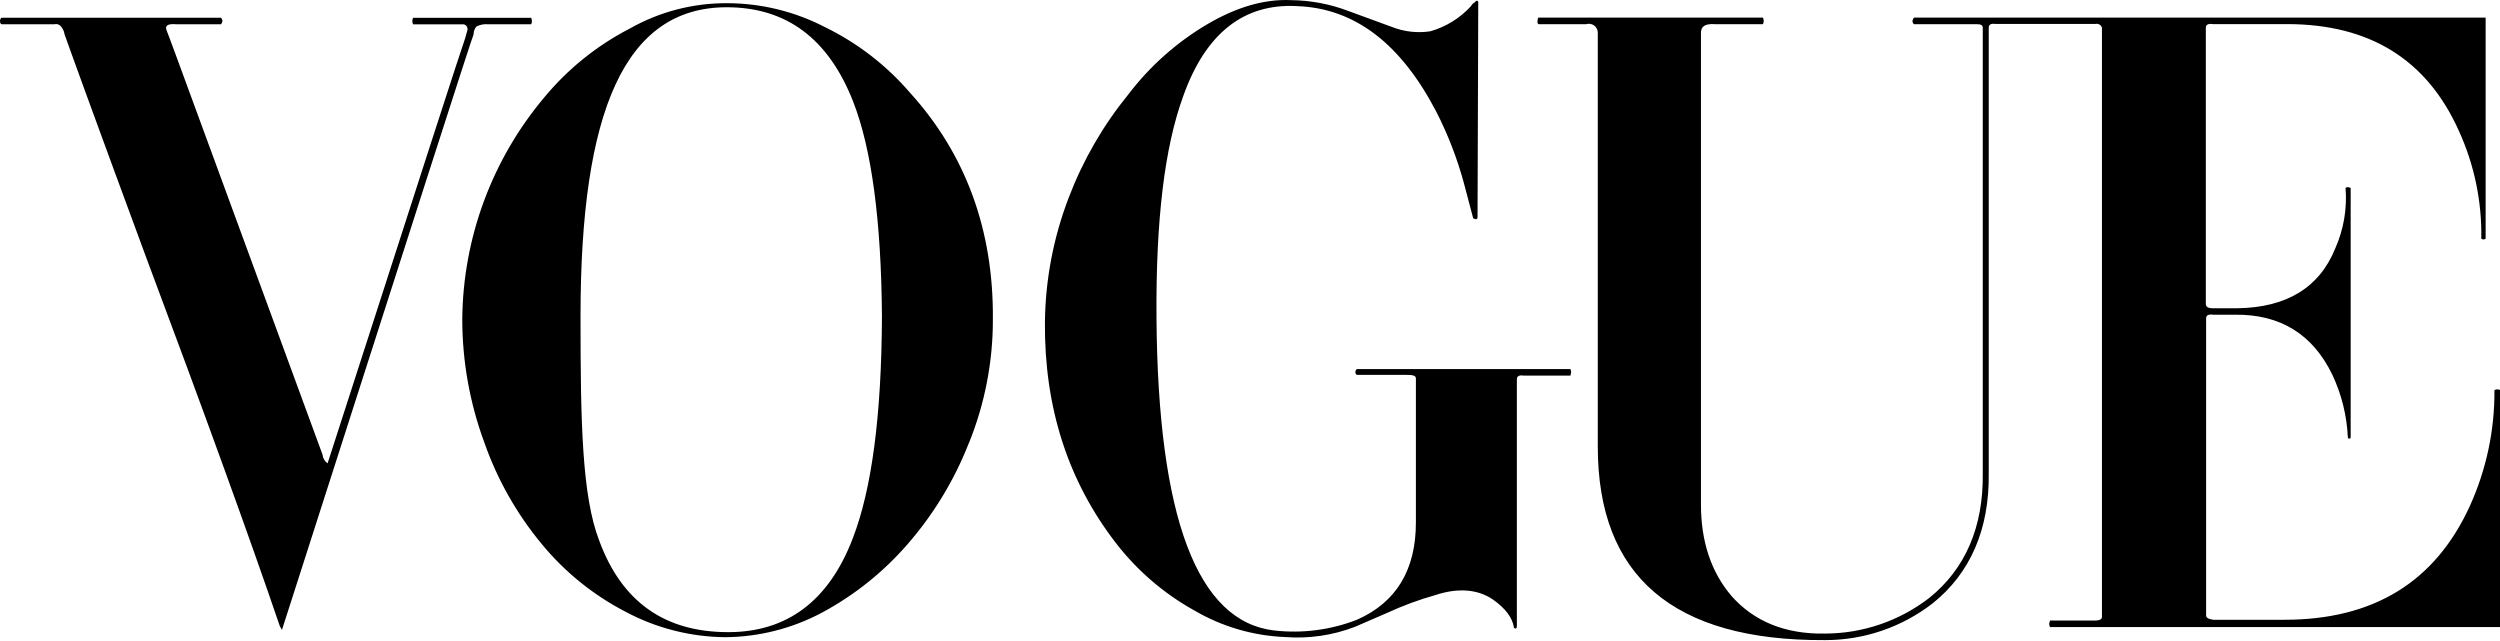
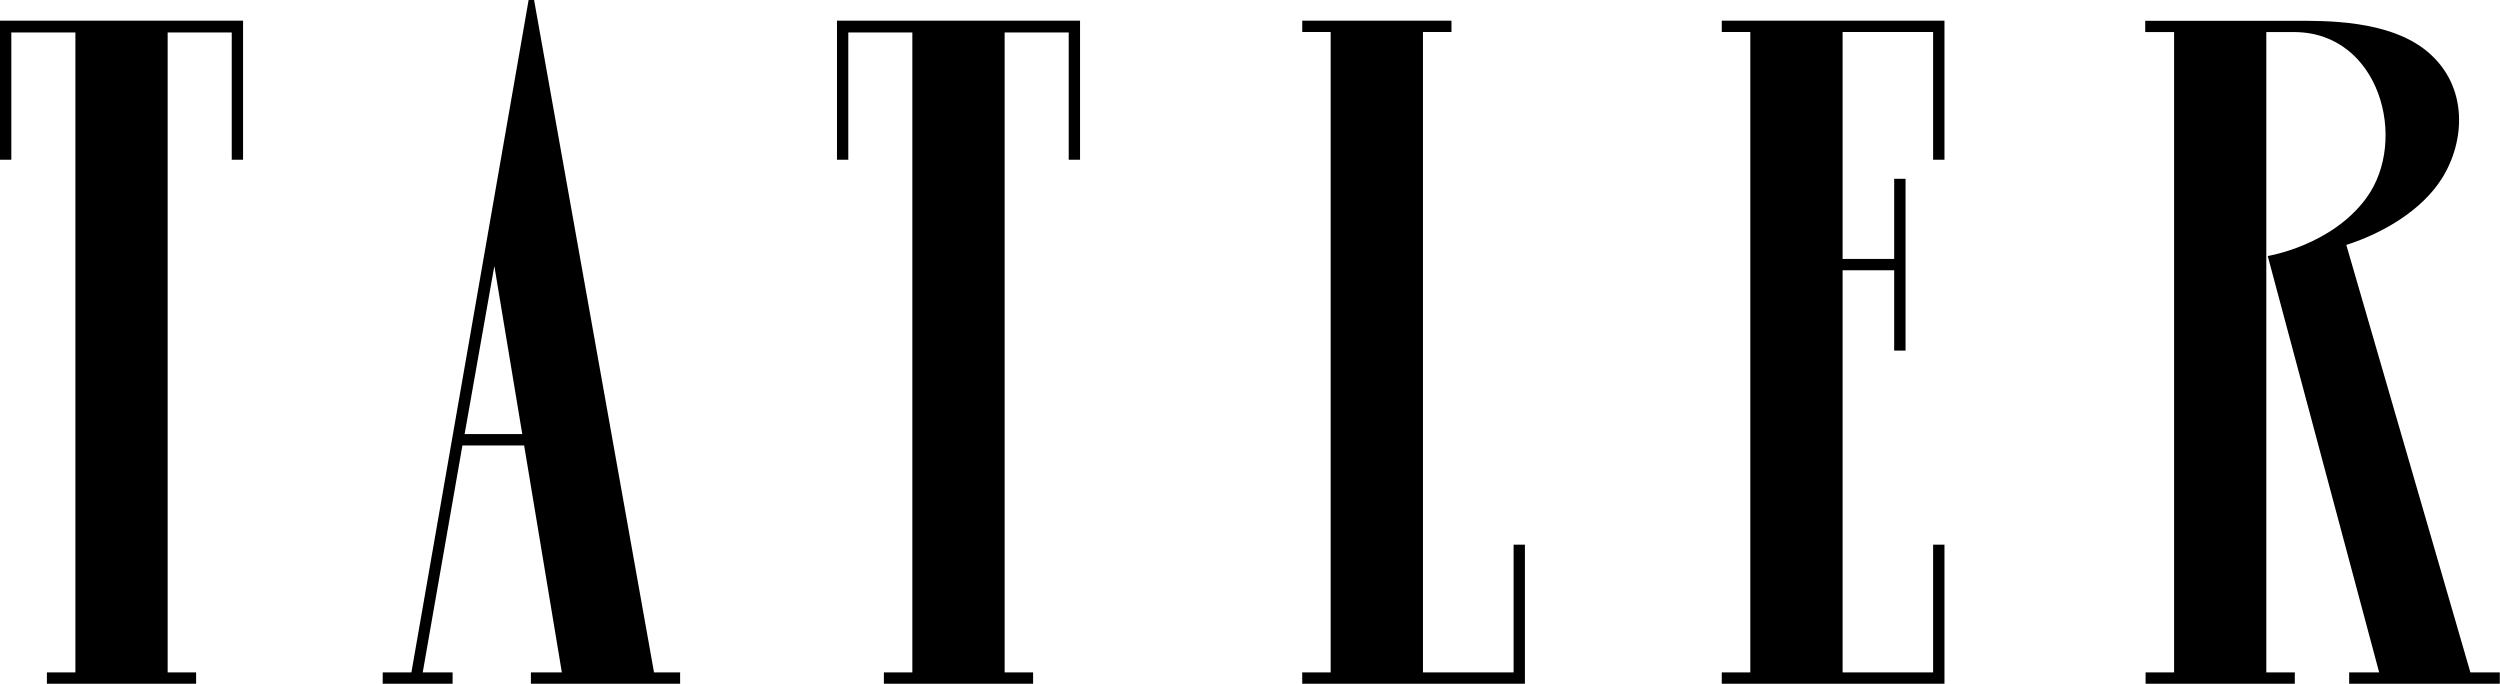
- <svg xmlns="http://www.w3.org/2000/svg" id="vogue-logo" viewBox="0 0 351.58 90.02">
-   <path id="british_vogue" data-name="british vogue" d="M288.27,88.17a2.27,2.27,0,0,1-.1-0.41c0-.2.1-0.3,0.1-0.51h6.32c0.71,0,1-.2,1-0.51V3.89a0.75,0.75,0,0,0-.91-0.54l-0.09,0h-14c-0.61-.1-0.92.1-0.92,0.51V66.56c0.1,7.95-2.65,14.06-7.85,18.24A24.64,24.64,0,0,1,256.68,90h-0.1c-21.3.1-31.89-9-31.89-27.21V4.5a1.26,1.26,0,0,0-1.63-1.12h-6.73a0.49,0.49,0,0,1-.1-0.51,0.62,0.62,0,0,1,.1-0.41h31.59a1.09,1.09,0,0,1,0,.92H241.2c-1.43-.1-2,0.31-2,1.22V70.94q0,7.8,4.28,12.84c3.16,3.57,7.54,5.4,13.14,5.3a24.05,24.05,0,0,0,14.67-5c5.09-4.08,7.64-10,7.54-17.53V3.89c0-.41-0.31-0.51-0.92-0.51h-8.76a0.56,0.56,0,0,1-.2-0.51,1.41,1.41,0,0,1,.2-0.41h80.4V33.55a0.51,0.51,0,0,1-.61,0,35,35,0,0,0-3.16-15.18q-6.72-15-24.15-15H311.2c-0.71-.1-1,0.1-1,0.51V42.72c0,0.41.3,0.61,1,.61h3.46c6.83-.1,11.51-2.85,13.76-8.46a17.46,17.46,0,0,0,1.43-8.46,0.49,0.49,0,0,1,.41-0.1c0.1,0,.2.1,0.31,0.1V61.47a0.2,0.2,0,0,1-.4,0A23.06,23.06,0,0,0,328,52.7c-2.75-5.71-7.34-8.56-13.76-8.46h-3c-0.71-.1-1,0.1-1,0.51V86.53c0,0.31.3,0.51,1,.61h10c12.53,0,21.2-5.3,26.09-16a38.81,38.81,0,0,0,3.46-16.3,0.86,0.86,0,0,1,.82,0V88.17h-63.3ZM74.69,3.39H68.58A3,3,0,0,0,67,3.7a1.68,1.68,0,0,0-.41,1.12C66.44,5,57.47,33,39.64,88.57L39.33,88Q33.07,69.62,20.48,36C13.25,16.43,9.48,6,9.07,4.81a2.14,2.14,0,0,0-.61-1.22,0.88,0.88,0,0,0-.81-0.2H0.2A0.41,0.41,0,0,1,0,3,0.56,0.56,0,0,1,.2,2.47H31.08a1.4,1.4,0,0,1,.2.41,1.08,1.08,0,0,1-.2.51H24.76c-1.22-.1-1.63.2-1.32,0.92,0.1,0.1,7.34,20,21.91,59.61a1.66,1.66,0,0,0,.71,1.22Q65.32,5.37,65.42,5.32L65.73,4.2a0.68,0.68,0,0,0-.53-0.8H58.08a1.09,1.09,0,0,1,0-.92H74.69a1.09,1.09,0,0,1,0,.92h0Zm61.55,58.9a48.64,48.64,0,0,1-8.66,14.27,42.62,42.62,0,0,1-12,9.58A29.42,29.42,0,0,1,102,89.59,30.34,30.34,0,0,1,87.94,86a37.74,37.74,0,0,1-11.82-9.58,46.42,46.42,0,0,1-8-14.16A50.16,50.16,0,0,1,65,44.86,49.11,49.11,0,0,1,76.53,13.68,38.48,38.48,0,0,1,88.55,4,27.46,27.46,0,0,1,102.31.43,30,30,0,0,1,116,3.79a37.41,37.41,0,0,1,12,9.27c7.85,8.66,11.72,19.36,11.62,31.79a46.12,46.12,0,0,1-3.36,17.42h0Zm-16.3-48.1Q114.74,1,102.2,1C87.84,1,81.63,15.61,81.63,44.45c0,14.78.19,25.27,2.64,31.59,3.16,8.56,9.17,12.84,18.14,12.84,8.25,0,14.16-4.38,17.53-13.25q4-10.4,4.08-31.18c-0.1-13.35-1.43-23.54-4.08-30.26h0ZM197.79,52.7h-7a0.53,0.53,0,0,1-.2-0.41,0.77,0.77,0,0,1,.2-0.41h30.06c0,0.1.1,0.31,0.1,0.41a4.51,4.51,0,0,1-.1.51h-6.62c-0.61-.1-0.92.1-0.92,0.51V88.06c0,0.31-.2.41-0.41,0.2-0.2-1.43-1.22-2.75-3-4-2.14-1.43-4.89-1.63-8-.61A46.54,46.54,0,0,0,195,86.2l-4.48,1.94a22.55,22.55,0,0,1-9.78,1.43,27.43,27.43,0,0,1-12.84-3.77A36,36,0,0,1,157,76.45Q146.79,63.3,146.94,45.27a50.42,50.42,0,0,1,3.36-17.53,52.58,52.58,0,0,1,8.36-14.47,38.68,38.68,0,0,1,11.11-9.88c4.07-2.39,8-3.57,11.81-3.39a23.4,23.4,0,0,1,8.05,1.53l6.11,2.24a10.43,10.43,0,0,0,5.4.61A12.28,12.28,0,0,0,206.86.84a1.22,1.22,0,0,1,.51-0.51c0.2-.31.41-0.31,0.51-0.1l-0.1,30.26c0,0.31-.2.41-0.61,0.2l-1.32-5a52.23,52.23,0,0,0-3.87-10C197,6.14,190.55,1.14,182.4.84c-7.44-.41-12.84,3.77-16,12.63-2.65,7.24-3.87,17.53-3.77,31.18q0.3,42.19,16.61,44a24.45,24.45,0,0,0,11.62-1.53q8.25-3.67,8.25-13.66V53.21c0-.41-0.41-0.51-1.33-0.51h0Z" transform="translate(0.01 0.02)" />
+ <svg xmlns="http://www.w3.org/2000/svg" viewBox="0 0 614.05 167.94">
+   <path d="M606.78 165.16l-30.48-105c9.34-3 18.66-8.66 23.48-16.33 5.7-9.06 6.61-22.58-3.51-31.11-9.42-7.94-25.53-7.61-32.7-7.61h-36.66v2.77H534v157.28h-7v2.78h36.65v-2.78h-7V7.88h6.92c20.89.08 28 26.46 17.72 40.66C572.73 60.37 557 62.88 557 62.88l27.37 102.28H577v2.78h37v-2.78zM472.35 5.08H422.9v2.78h7.01v157.29h-7.01v2.79h54.7v-34.16h-2.79v31.37h-22.23V66.39h12.67v19.73h2.79v-42.2h-2.79V63.6h-12.67V7.86h22.23v31.37h2.79V5.08h-5.25zm-152.49 0v2.78h6.98v157.29h-6.99v2.79h54.7v-34.16h-2.78v31.37h-22.26V7.86h7V5.08h-36.65zm-114.28 0v34.15h2.78V7.97h15.73v157.18h-6.99v2.79h36.65v-2.79h-6.99V7.97h15.74v31.26h2.78V5.08h-59.7zm-84.16 60.25l6.86 41.29h-14.16zm-20.37 99.82H94v2.79h17.17v-2.78h-7.34l9.75-55.74h15.16l9.26 55.73h-7.6v2.79h36.65v-2.79h-6.41L131.18 0h-1.34zM0 5.08v34.15h2.78V7.97h15.74v157.18h-7v2.79h36.65v-2.79h-6.99V7.97h15.74v31.26h2.78V5.08H0z" />
</svg>
